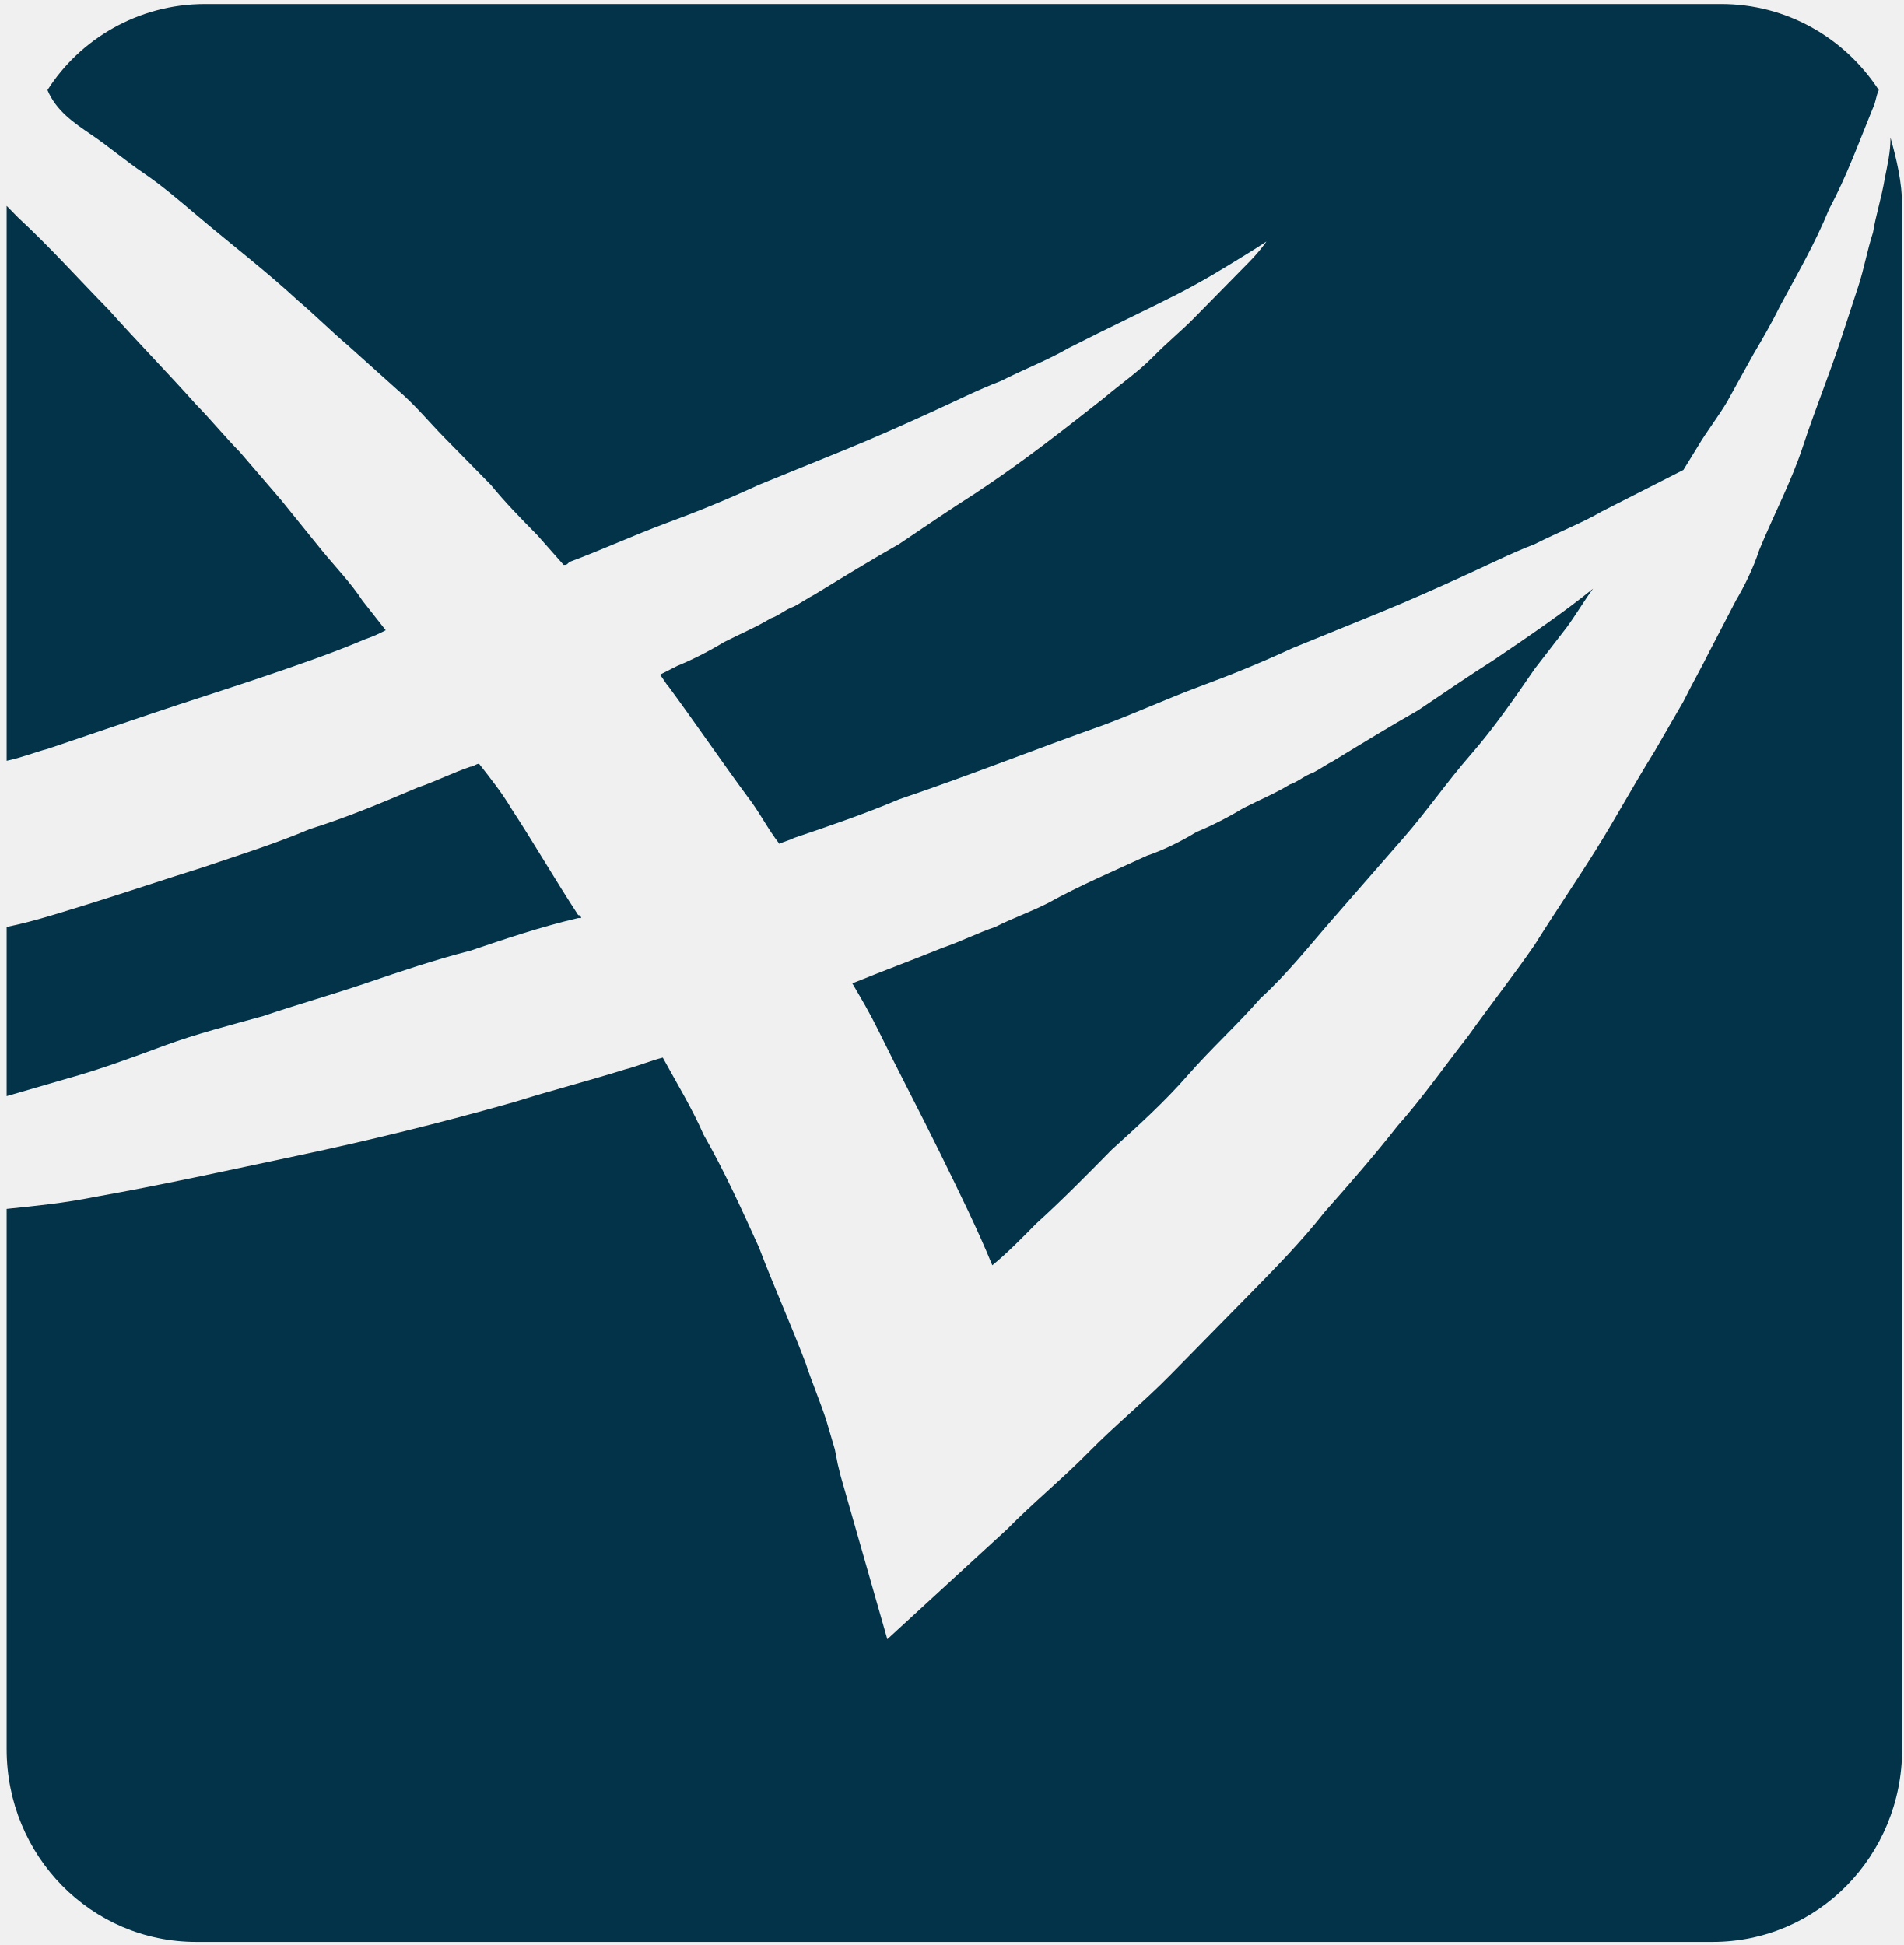
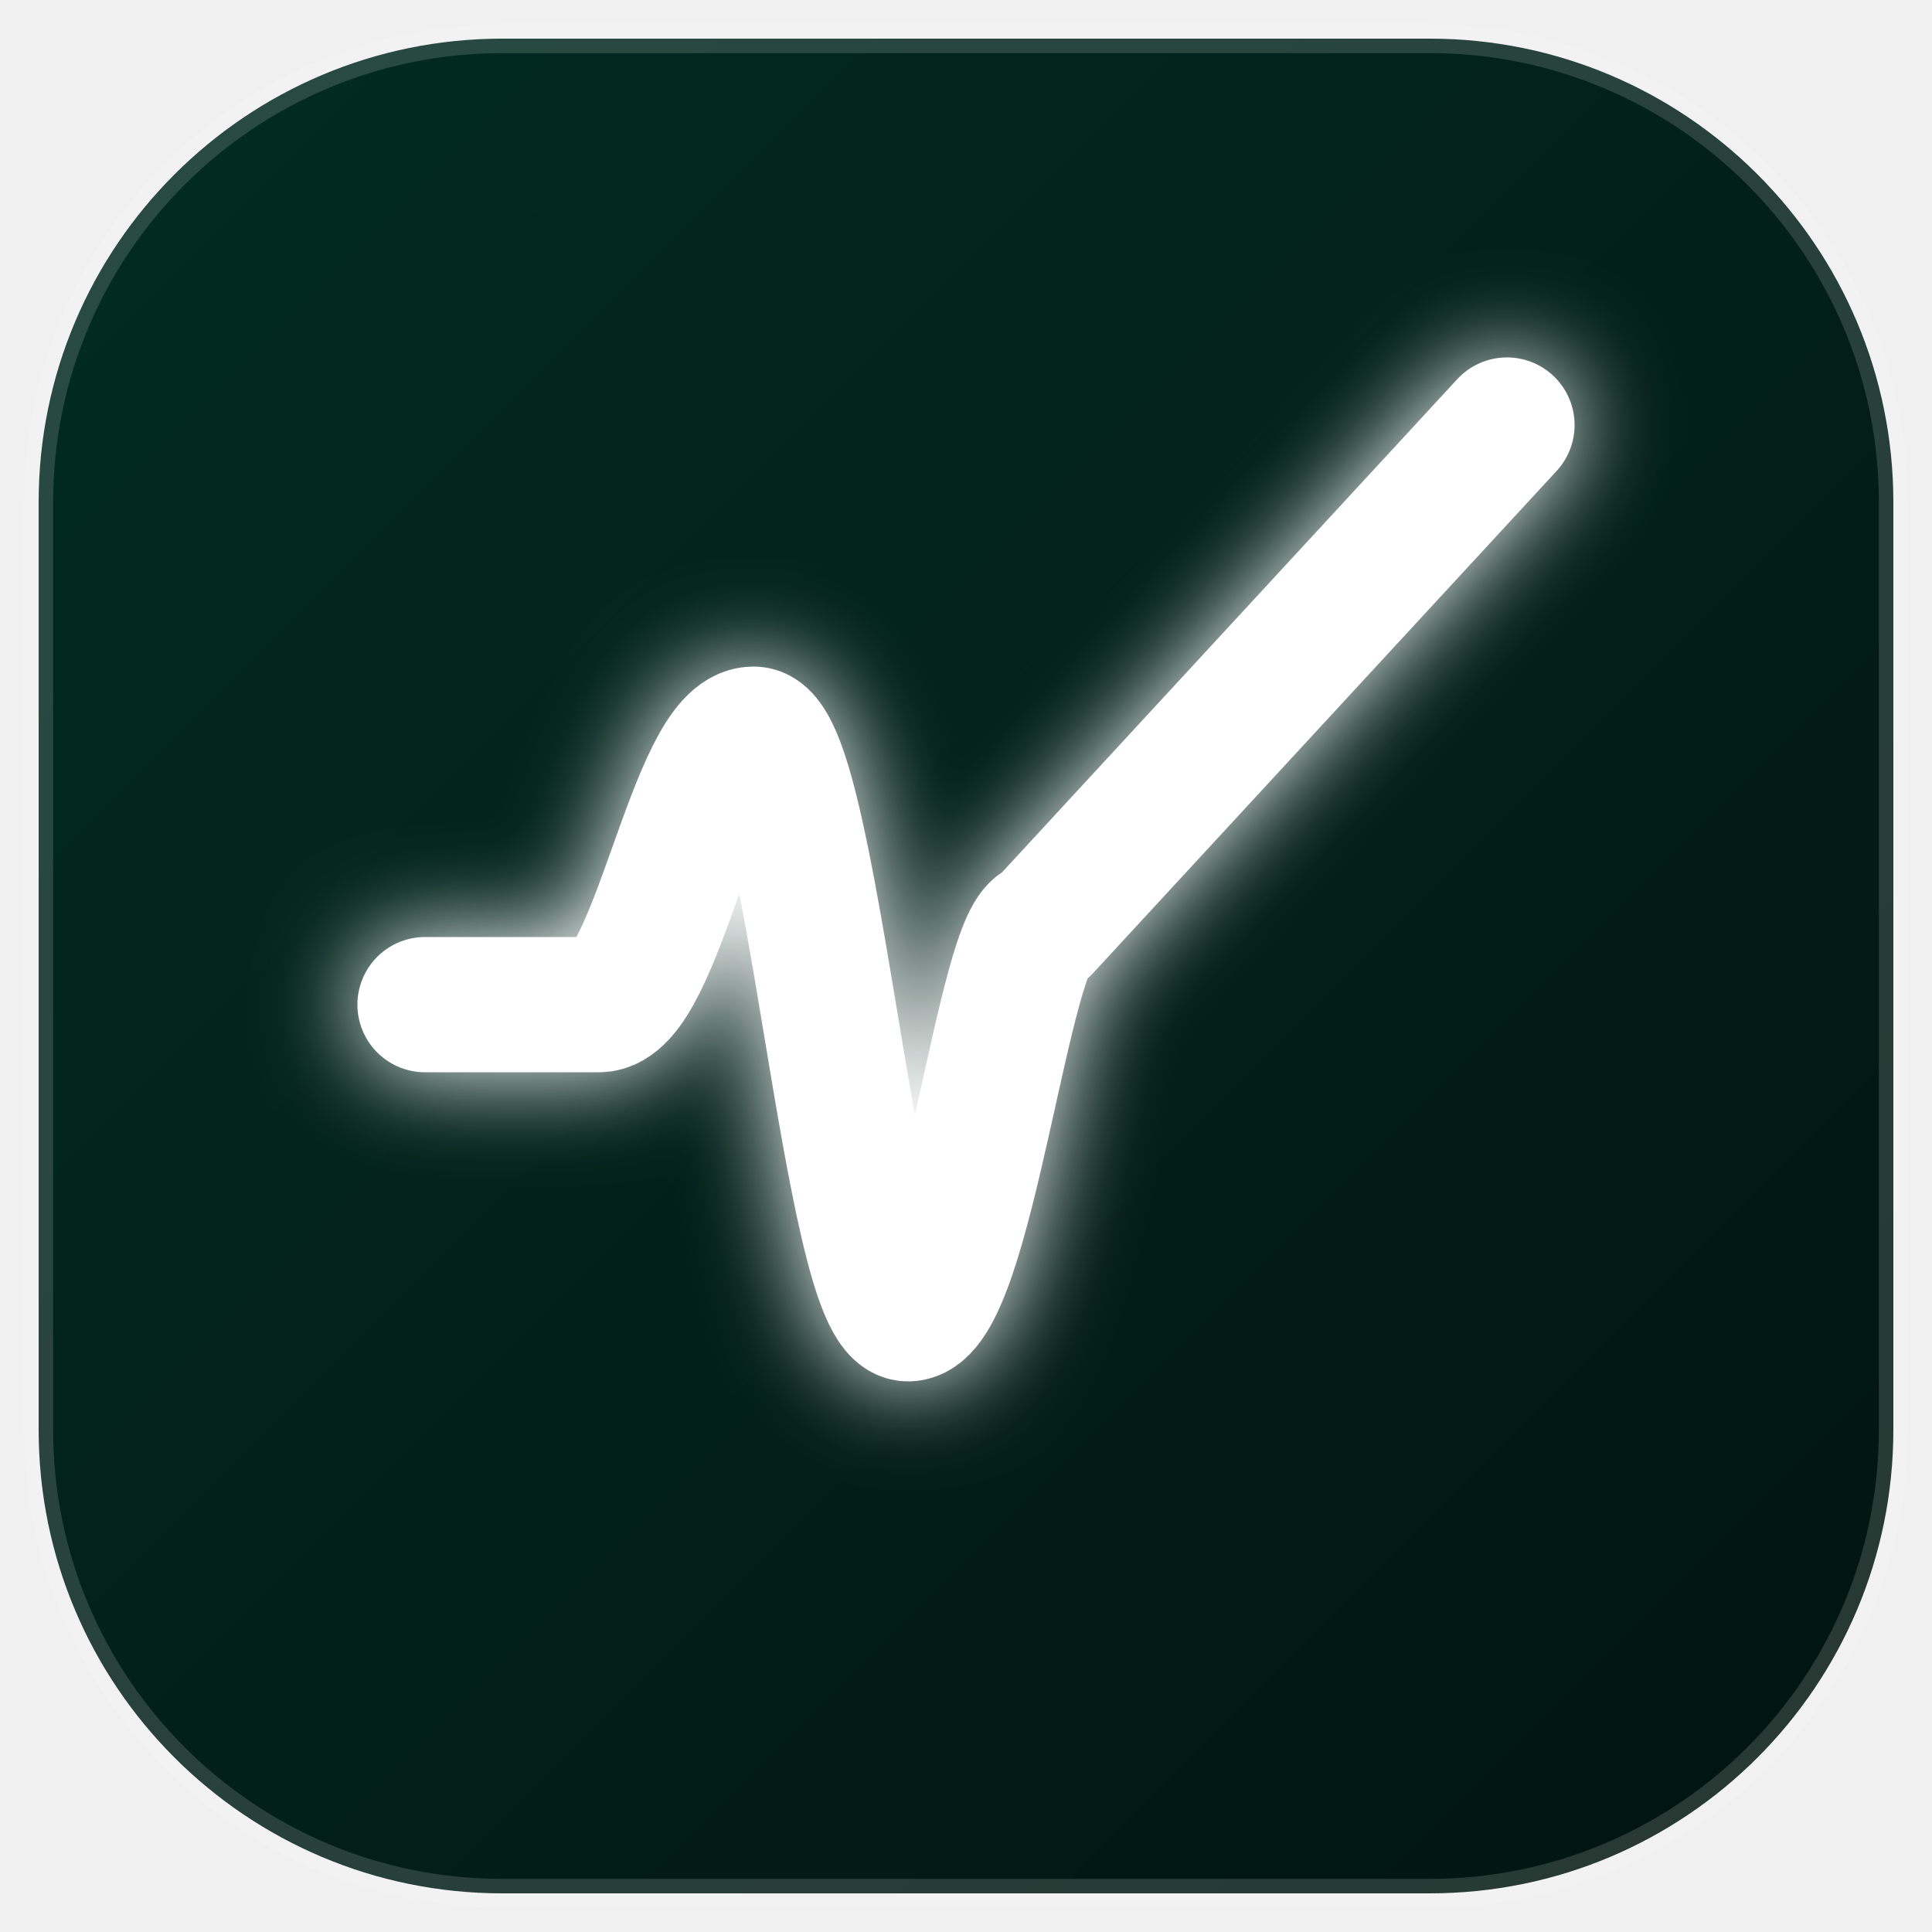
- <svg xmlns="http://www.w3.org/2000/svg" width="275" height="281" viewBox="0 0 275 281" fill="none">
-   <path d="M6.857 108.199C11.912 106.484 16.967 104.769 22.022 103.054C27.077 101.339 32.554 99.624 37.609 97.909C42.664 96.194 47.719 94.479 52.774 92.335C54.037 91.906 54.88 91.478 55.722 91.049L52.352 86.761C50.667 84.189 48.561 82.045 46.455 79.472C44.349 76.9 42.664 74.756 40.557 72.184L34.66 65.324C32.554 63.18 30.447 60.608 28.341 58.464C24.129 53.748 19.916 49.46 15.704 44.744C11.491 40.456 7.279 35.74 2.645 31.453L0.96 29.738V109.914C3.066 109.485 5.172 108.628 6.857 108.199Z" fill="#023348" />
-   <path d="M23.707 151.074C28.341 149.359 33.396 148.073 38.03 146.786C43.085 145.071 47.719 143.785 52.774 142.07C57.829 140.355 62.884 138.64 67.939 137.354C72.994 135.639 78.049 133.924 83.525 132.637H83.946C83.946 132.637 83.946 132.209 83.525 132.209C80.155 127.064 77.206 121.919 73.836 116.774C72.573 114.63 70.888 112.486 69.203 110.343C68.781 110.343 68.36 110.771 67.939 110.771C65.411 111.629 62.884 112.915 60.356 113.772C55.301 115.916 50.246 118.06 44.77 119.775C39.715 121.919 34.239 123.634 29.184 125.349C23.707 127.064 18.652 128.779 13.176 130.494C8.964 131.78 5.172 133.066 0.96 133.924V158.362C3.909 157.505 6.858 156.647 9.806 155.79C14.44 154.504 19.074 152.789 23.707 151.074Z" fill="#023348" />
-   <path d="M143.342 182.801C145.449 181.086 147.555 178.942 149.661 176.799C153.452 173.369 157.244 169.51 160.614 166.08C164.405 162.65 168.196 159.22 171.566 155.361C174.936 151.503 178.727 148.072 182.097 144.214C185.889 140.784 189.259 136.496 192.629 132.638C195.999 128.779 199.369 124.92 202.739 121.061C206.109 117.203 209.058 112.915 212.428 109.056C215.798 105.198 218.746 100.91 221.695 96.623L226.329 90.62C227.592 88.905 228.856 86.761 230.12 85.046C225.907 88.476 220.852 91.906 215.797 95.336C212.427 97.48 208.636 100.053 204.845 102.625C201.054 104.769 196.841 107.341 192.629 109.914C191.786 110.342 190.522 111.2 189.68 111.629C188.416 112.057 187.574 112.915 186.31 113.344C184.204 114.63 182.097 115.488 179.57 116.774C177.464 118.06 174.936 119.346 172.83 120.204C170.724 121.49 168.196 122.776 165.669 123.634C161.035 125.778 155.98 127.921 151.346 130.494C148.819 131.78 146.291 132.638 143.764 133.924C141.236 134.781 138.709 136.068 136.181 136.925C131.969 138.64 127.335 140.355 123.122 142.07C124.386 144.214 125.65 146.358 126.914 148.93C129.862 154.933 132.811 160.506 135.76 166.509C138.709 172.511 141.236 177.656 143.342 182.801Z" fill="#023348" />
-   <path d="M13.176 19.448C15.704 21.163 18.231 23.306 20.759 25.021C23.286 26.736 25.814 28.88 28.341 31.024C33.396 35.311 38.451 39.17 43.085 43.458C45.612 45.601 47.719 47.745 50.246 49.889L57.407 56.32C59.935 58.464 62.041 61.036 64.147 63.18C66.254 65.324 68.781 67.896 70.888 70.04C72.994 72.612 75.1 74.756 77.627 77.329L81.419 81.616C81.84 81.616 81.84 81.616 82.261 81.188C86.895 79.472 91.529 77.329 96.162 75.614C100.796 73.899 105.009 72.184 109.642 70.04C113.855 68.325 118.067 66.61 122.28 64.895C126.492 63.18 130.284 61.465 134.075 59.75C137.866 58.035 141.236 56.32 144.606 55.034C147.976 53.319 151.346 52.032 154.295 50.318C160.193 47.316 165.669 44.744 169.881 42.6C174.094 40.456 177.464 38.312 179.57 37.026C181.676 35.74 182.94 34.883 182.94 34.883C182.94 34.883 182.097 36.169 180.412 37.884C179.57 38.741 178.306 40.028 177.042 41.314C175.779 42.6 174.094 44.315 172.409 46.03C170.724 47.745 168.617 49.46 166.511 51.604C164.405 53.748 161.877 55.462 159.35 57.606C153.874 61.894 147.976 66.61 140.815 71.326C137.445 73.47 133.654 76.043 129.862 78.615C126.071 80.759 121.859 83.331 117.646 85.904C116.804 86.332 115.54 87.19 114.697 87.619C113.434 88.047 112.591 88.905 111.328 89.334C109.221 90.62 107.115 91.478 104.587 92.764C102.481 94.05 99.954 95.336 97.847 96.194C97.005 96.623 96.162 97.051 95.32 97.48C95.741 97.909 96.162 98.766 96.584 99.195C100.375 104.34 104.166 109.914 107.958 115.059C109.643 117.203 110.906 119.775 112.591 121.919C113.434 121.49 113.855 121.49 114.697 121.061C119.752 119.346 124.807 117.631 129.862 115.487C139.972 112.057 149.661 108.199 159.35 104.769C163.984 103.054 168.618 100.91 173.251 99.195C177.885 97.48 182.097 95.765 186.731 93.621C190.944 91.906 195.156 90.191 199.369 88.476C203.581 86.761 207.373 85.046 211.164 83.331C214.955 81.616 218.325 79.901 221.695 78.615C225.065 76.9 228.435 75.614 231.384 73.899C235.596 71.755 239.809 69.611 243.179 67.896L245.285 64.466C246.549 62.322 248.234 60.179 249.497 58.035L253.289 51.175C254.553 49.031 255.816 46.888 257.08 44.315C259.607 39.599 262.135 35.311 264.241 30.166C266.769 25.45 268.454 20.734 270.56 15.589C270.981 14.731 270.981 13.874 271.403 13.016C266.348 5.299 257.922 0.582 248.655 0.582H29.605C19.916 0.582 11.491 5.727 6.858 13.016C8.121 16.017 10.649 17.733 13.176 19.448Z" fill="#023348" />
-   <path d="M272.245 25.879C271.824 28.451 270.981 31.024 270.56 33.596C269.717 36.169 269.296 38.741 268.454 41.314L265.926 49.031C264.241 54.176 262.135 59.321 260.45 64.466C258.765 69.611 256.237 74.328 254.131 79.472C253.289 82.045 252.025 84.618 250.761 86.761L246.97 94.05C245.706 96.623 244.442 98.766 243.179 101.339L238.966 108.627C236.017 113.344 233.49 118.06 230.541 122.776C227.592 127.492 224.644 131.78 221.695 136.496C218.746 140.784 215.376 145.071 212.006 149.787C208.636 154.075 205.688 158.362 201.896 162.65C198.526 166.937 195.156 170.796 191.365 175.084C187.995 179.371 184.204 183.23 180.412 187.089C176.621 190.947 172.83 194.806 169.039 198.665C165.247 202.524 161.035 205.954 157.244 209.812C153.452 213.671 149.24 217.101 145.449 220.96L128.178 236.824L121.437 213.242L121.016 211.527L120.595 209.384L119.331 205.096C118.489 202.524 117.225 199.522 116.382 196.95C114.276 191.376 111.749 185.802 109.642 180.229C107.115 174.655 104.587 169.081 101.639 163.936C99.954 160.077 97.847 156.647 95.741 152.789C94.056 153.217 91.95 154.075 90.265 154.504C84.789 156.219 79.734 157.505 74.257 159.22C63.726 162.221 53.195 164.794 43.085 166.937C32.975 169.081 23.286 171.225 13.598 172.94C9.385 173.797 5.172 174.226 0.96 174.655V252.687C0.96 268.122 13.176 280.556 28.341 280.556H247.391C262.556 280.556 274.772 268.122 274.772 252.687V29.738C274.772 26.308 273.93 22.878 273.087 19.876C273.087 22.02 272.666 23.735 272.245 25.879Z" fill="#023348" />
+ <svg xmlns="http://www.w3.org/2000/svg" width="512" height="512" viewBox="0 0 100 100" fill="none">
+   <defs>
+     <linearGradient id="logo-bg" x1="0%" y1="0%" x2="100%" y2="100%">
+       <stop offset="0%" stop-color="#022c22" />
+       <stop offset="100%" stop-color="#02140f" />
+     </linearGradient>
+     <filter id="logo-glow" x="-20%" y="-20%" width="140%" height="140%">
+       <feGaussianBlur stdDeviation="2.5" result="blur" />
+       <feComposite in="SourceGraphic" in2="blur" operator="over" />
+     </filter>
+   </defs>
+   <rect x="2" y="2" width="96" height="96" rx="24" fill="url(#logo-bg)" stroke="#ffffff" stroke-width="1.5" stroke-opacity="0.15" />
+   <path d="M 22 52             C 26 52, 28 52, 31 52             C 34 52, 36 38, 39 38             C 42 38, 44 68, 47 68             C 50 68, 52 48, 54 48            L 78 22" stroke="#ffffff" stroke-width="7" stroke-linecap="round" stroke-linejoin="round" filter="url(#logo-glow)" />
</svg>
